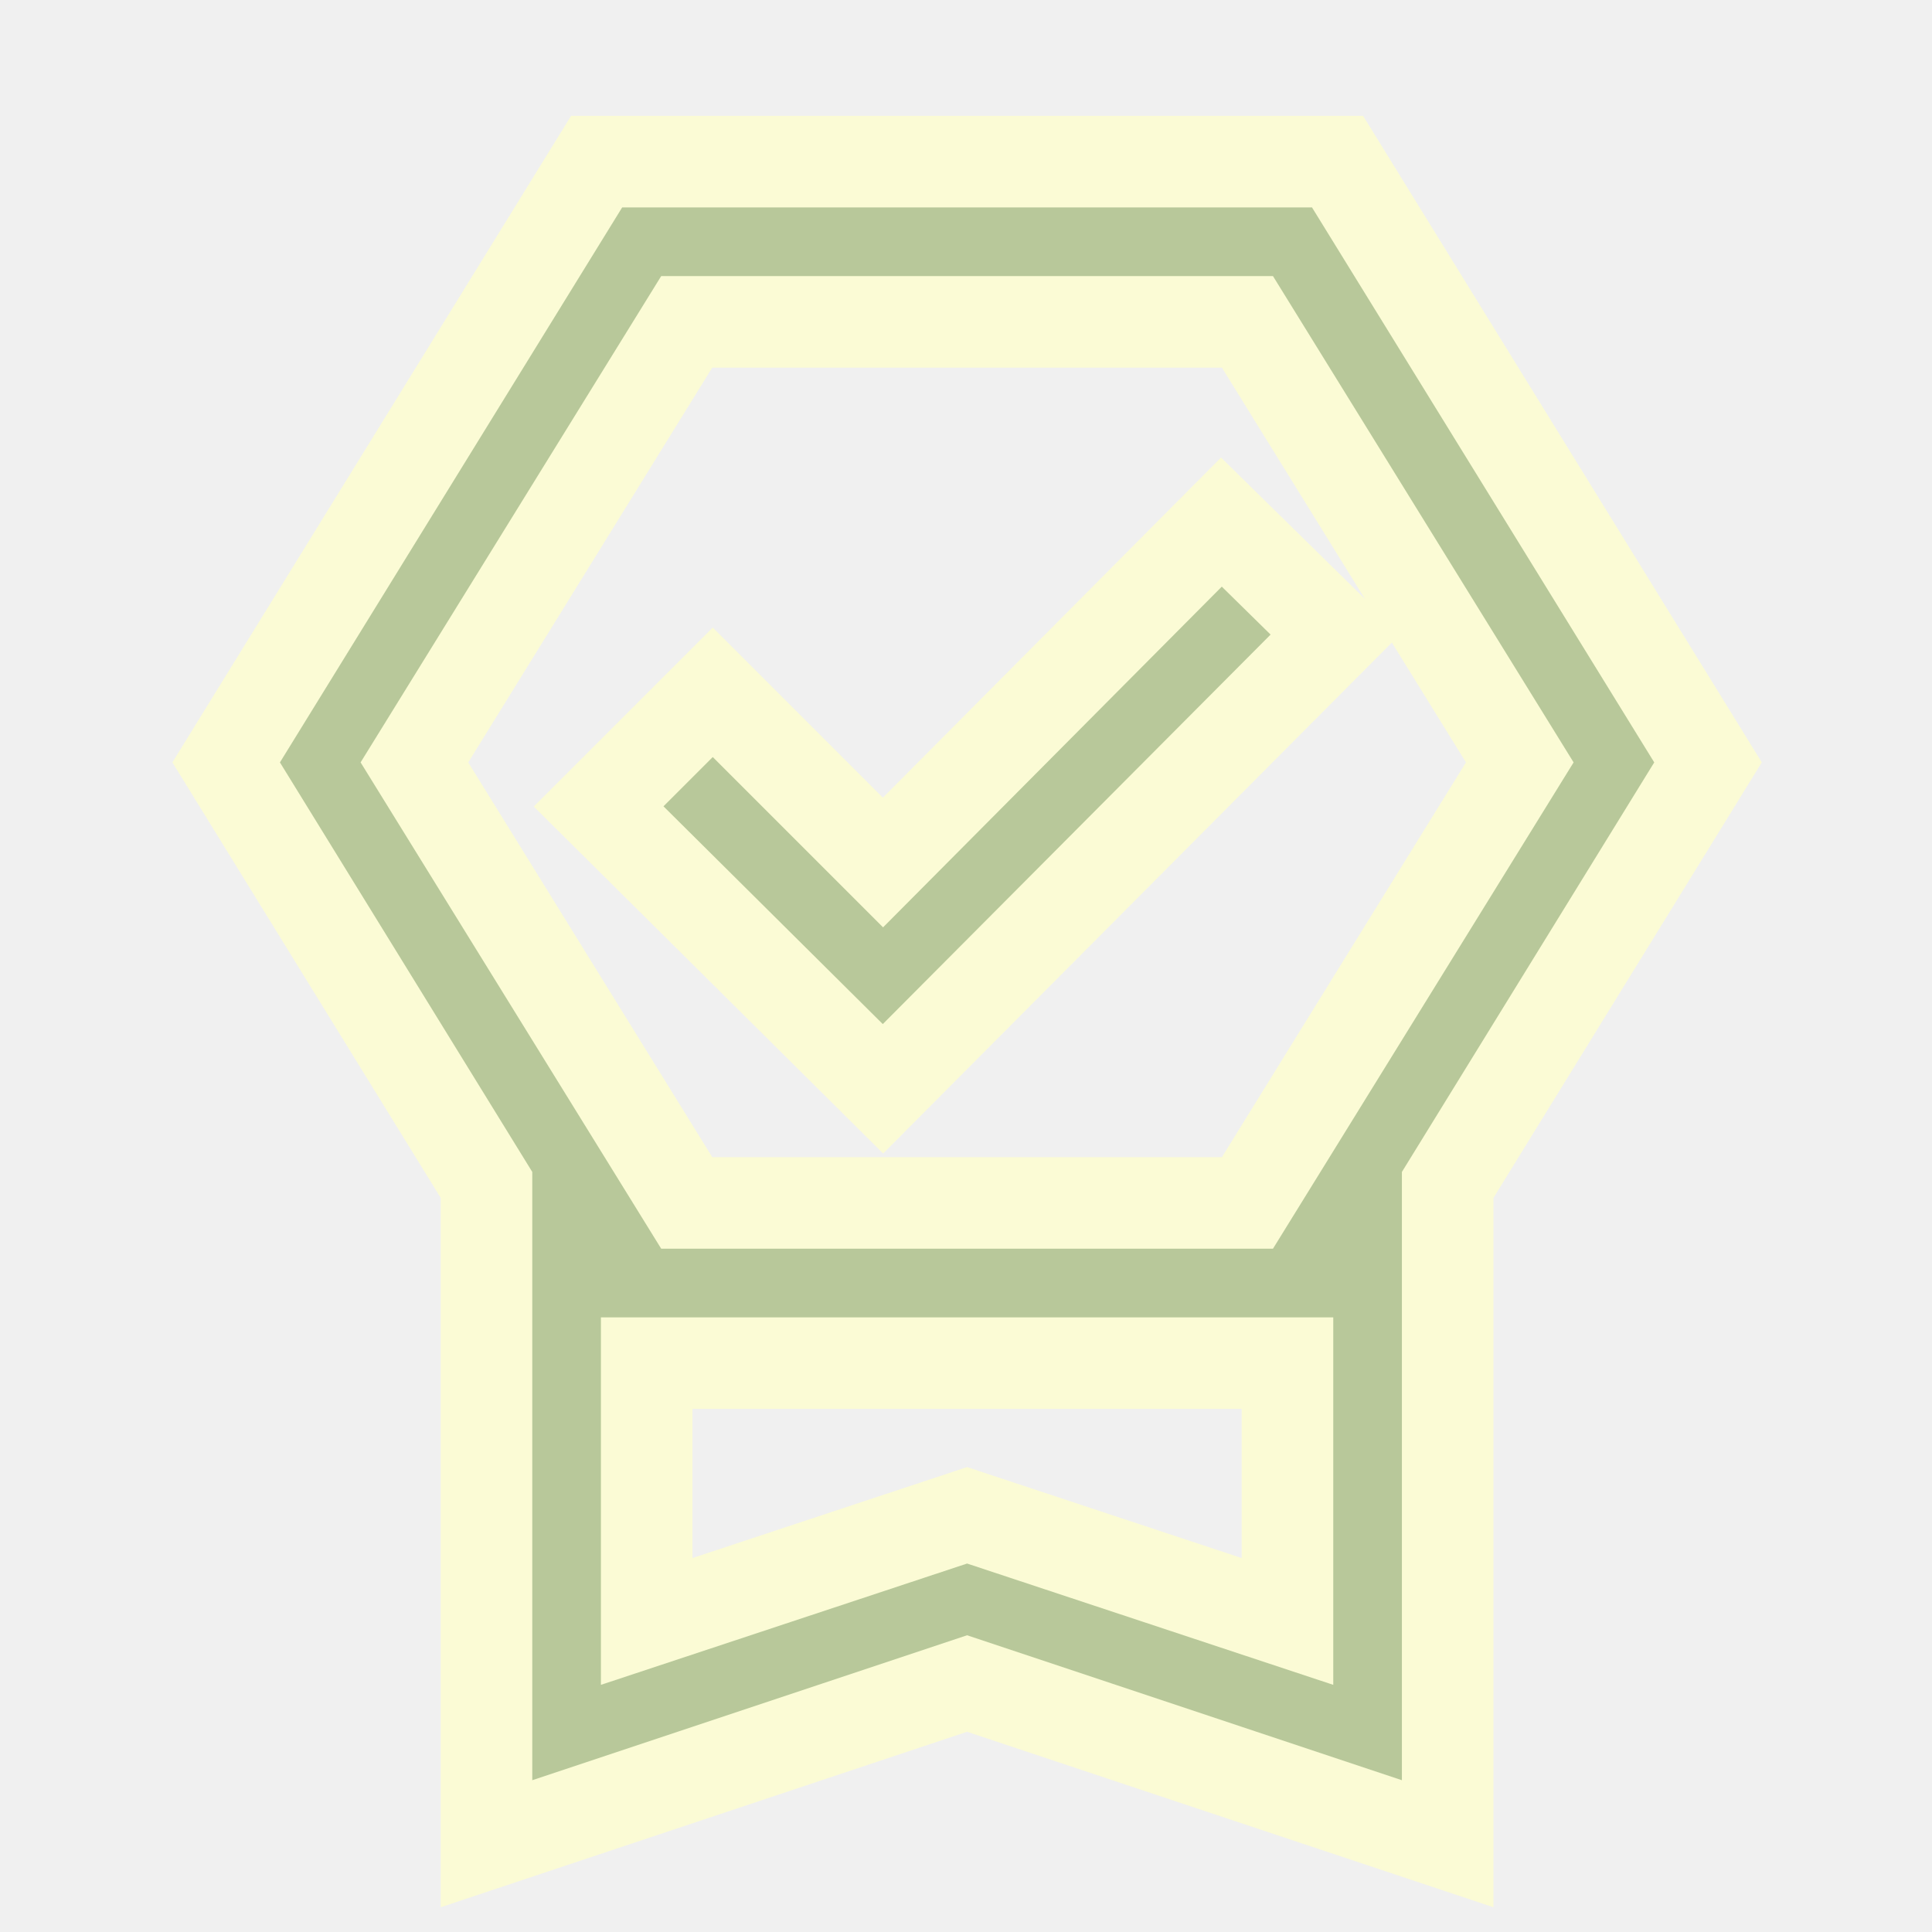
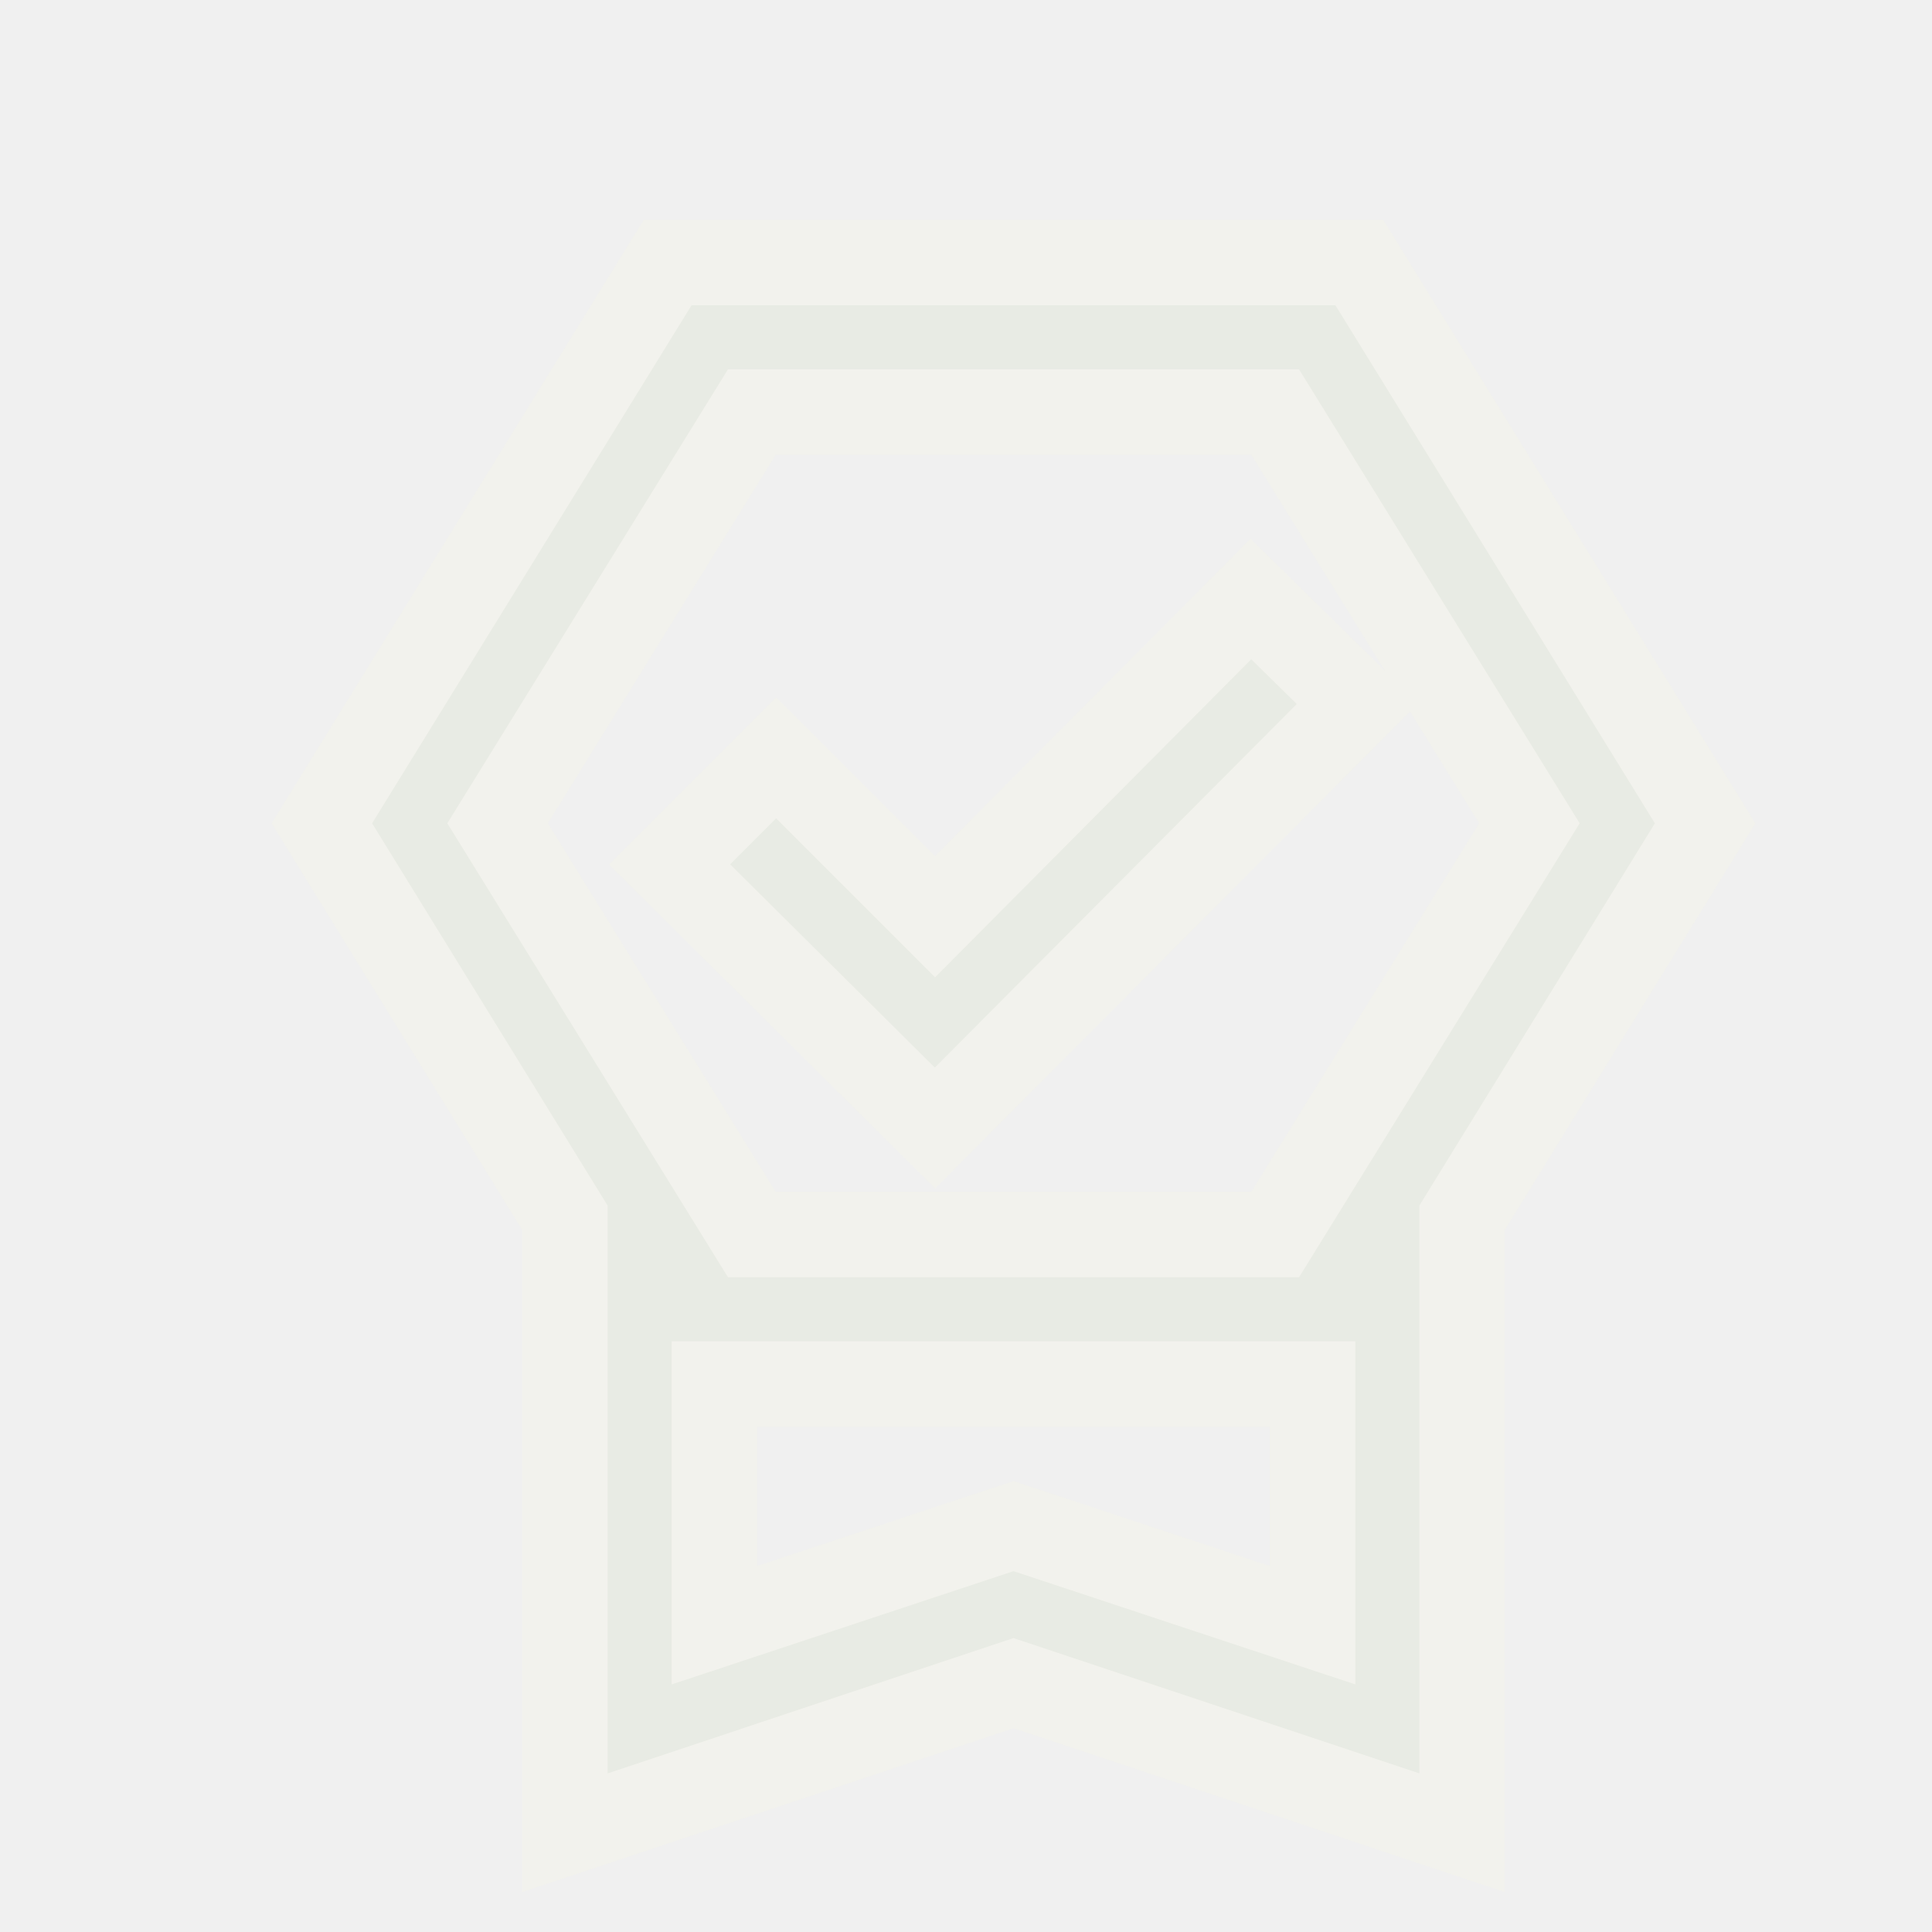
- <svg xmlns="http://www.w3.org/2000/svg" width="80" height="80" viewBox="0 0 80 80" fill="none">
-   <path opacity="0.75" d="M20.145 76.345V49.065L9.365 31.569L24.705 6.693H55.385L70.725 31.569L59.945 49.065V76.345L40.045 69.711L20.145 76.345ZM26.778 67.141L40.045 62.746L53.312 67.141V56.444H26.778V67.141ZM28.436 13.327L17.16 31.569L28.436 49.811H51.654L62.931 31.569L51.654 13.327H28.436ZM36.562 45.084L24.788 33.393L29.514 28.667L36.562 35.715L50.576 21.619L55.302 26.262L36.562 45.084Z" fill="#A5BB7D" stroke="#FFFFCC" stroke-width="3.791" />
+ <svg xmlns="http://www.w3.org/2000/svg" width="73" height="73" viewBox="0 0 73 73" fill="none">
+   <g opacity="0.15" clip-path="url(#clip0_1_9494)">
+     <path opacity="0.75" d="M21.344 69.248V46.011L12.162 31.108L25.228 9.92H51.361L64.427 31.108L55.245 46.011V69.248L38.295 63.597L21.344 69.248ZM26.994 61.408L38.295 57.664L49.595 61.408V52.297H26.994V61.408ZM28.407 15.57L18.801 31.108L28.407 46.646H48.183L57.788 31.108L48.183 15.57H28.407ZM35.328 42.621L25.299 32.662L29.325 28.636L35.328 34.64L47.264 22.633L51.29 26.588L35.328 42.621Z" fill="#A5BB7D" stroke="#FFFFCC" stroke-width="3.229" />
+   </g>
+   <defs>
+     <clipPath id="clip0_1_9494">
+       <rect width="75.337" height="75.337" fill="white" transform="translate(-3.14062 0.50293)" />
+     </clipPath>
+   </defs>
</svg>
